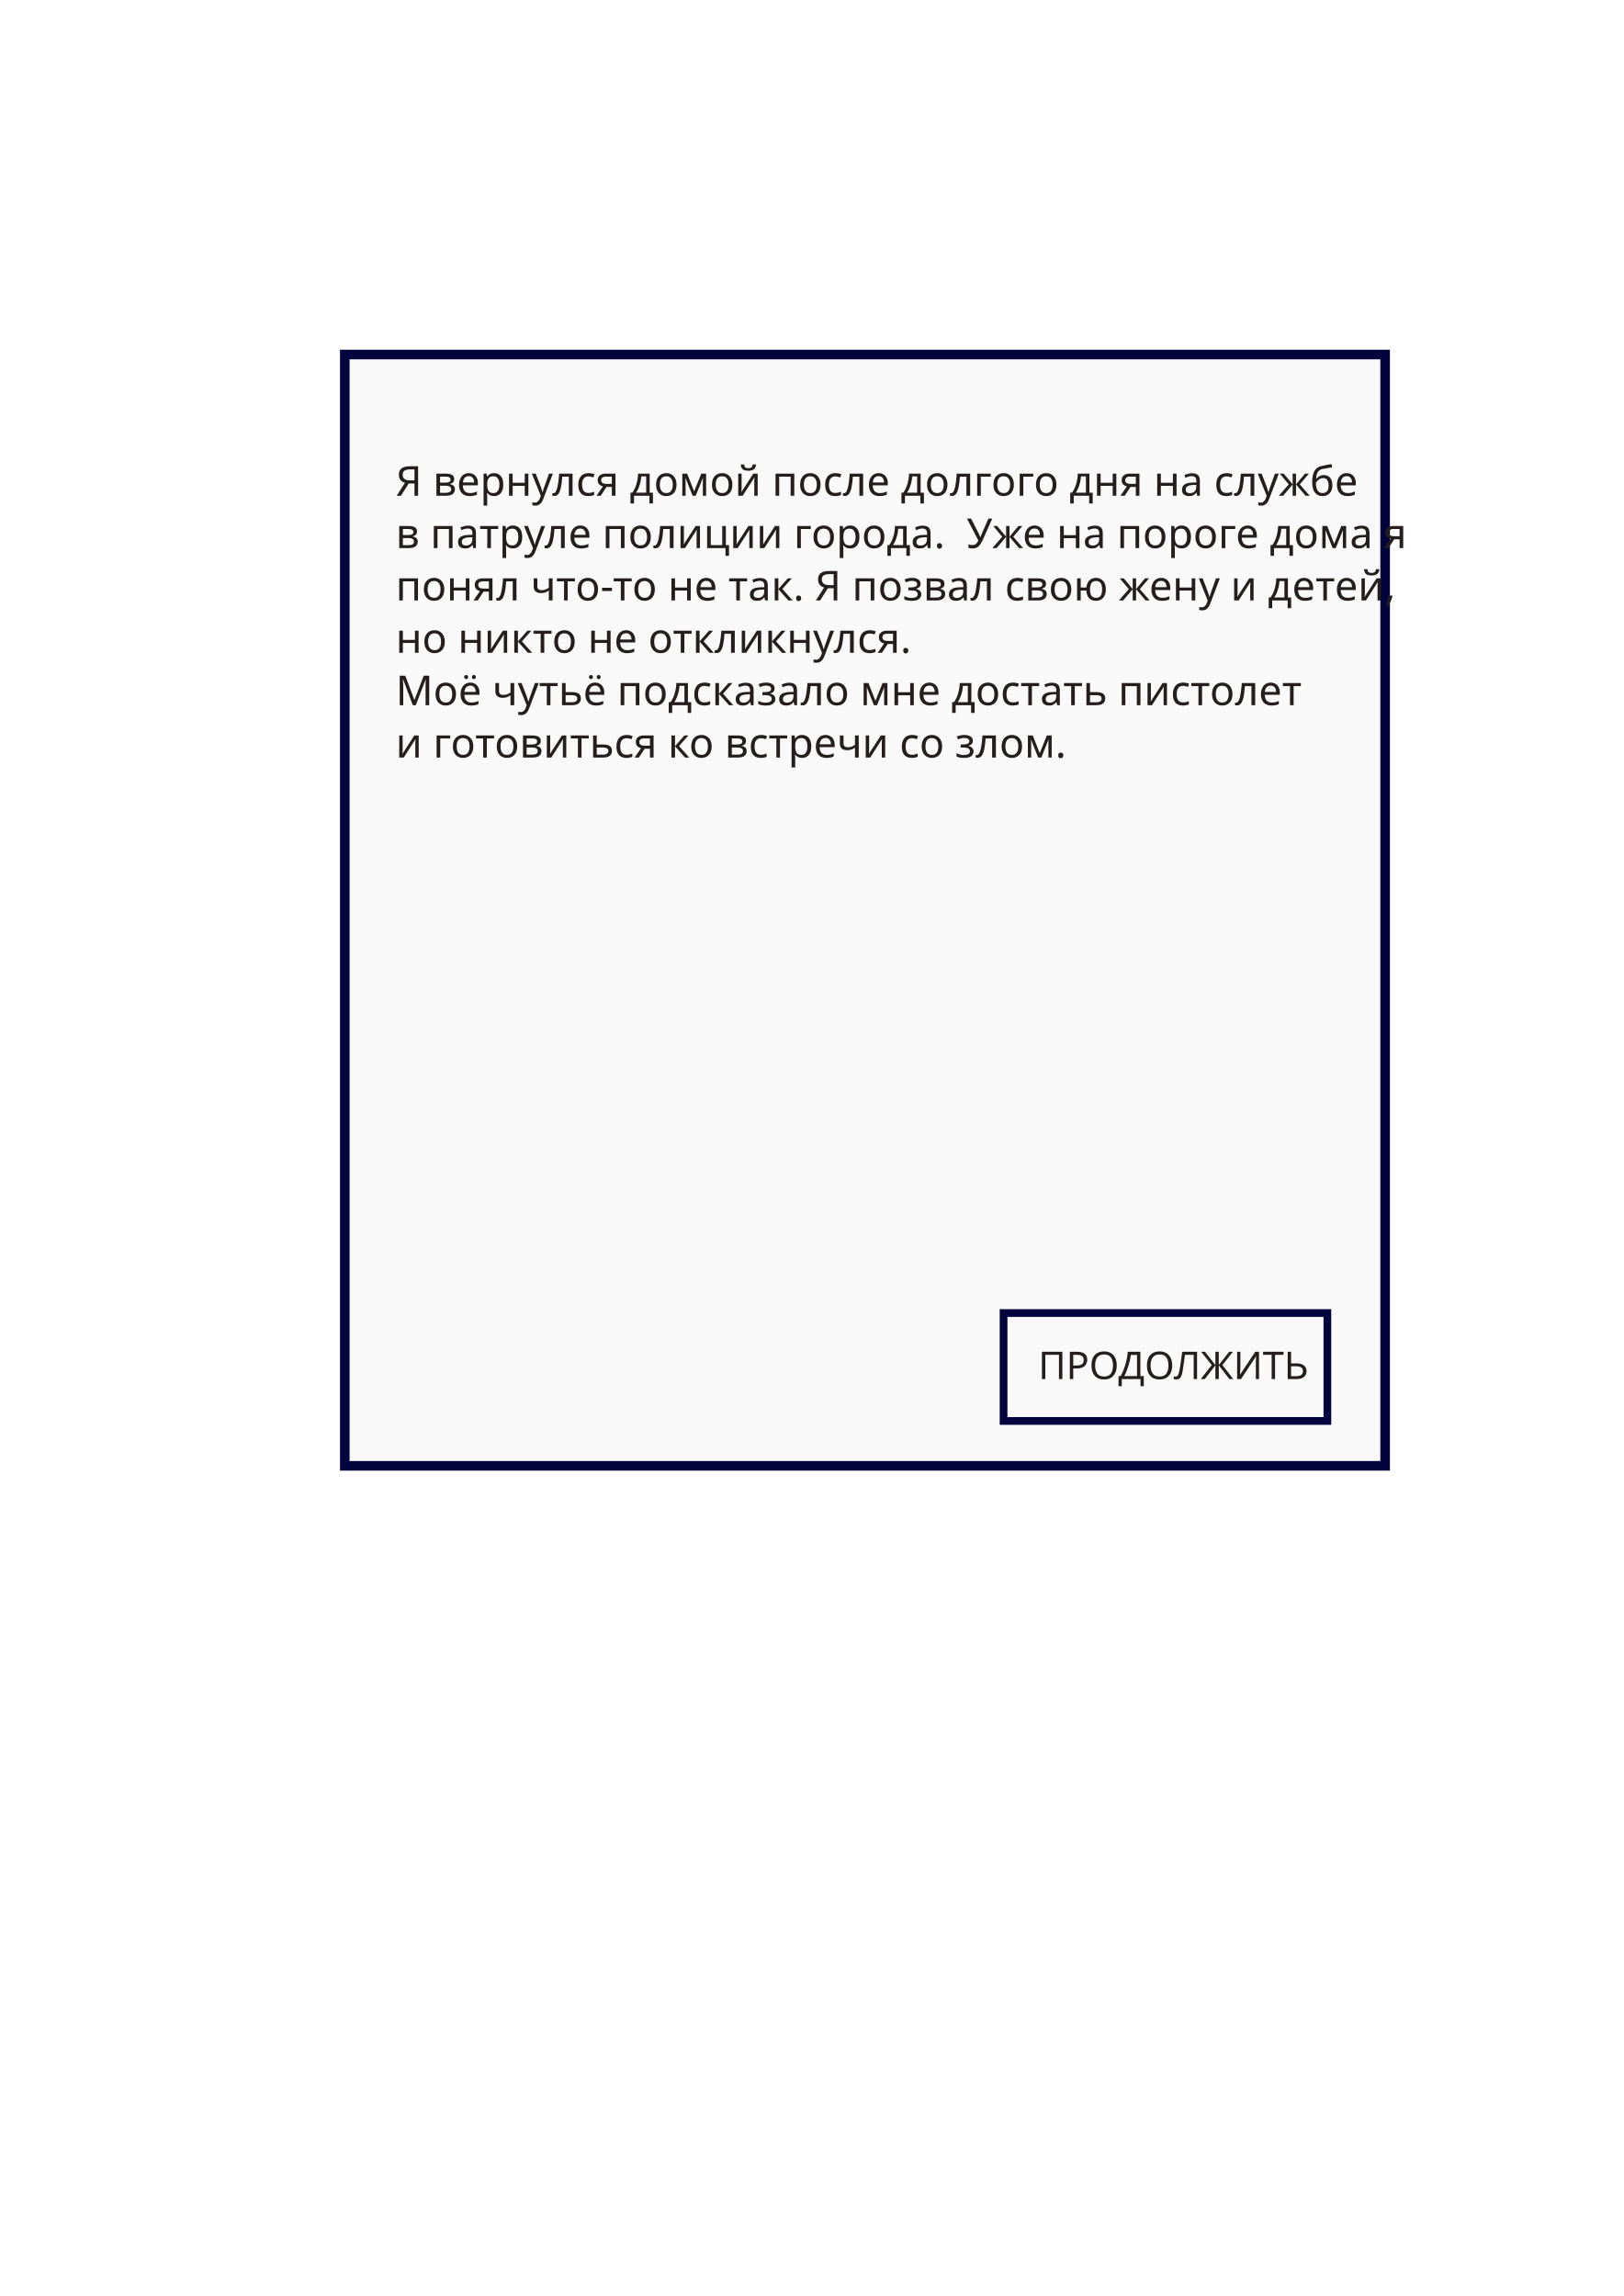
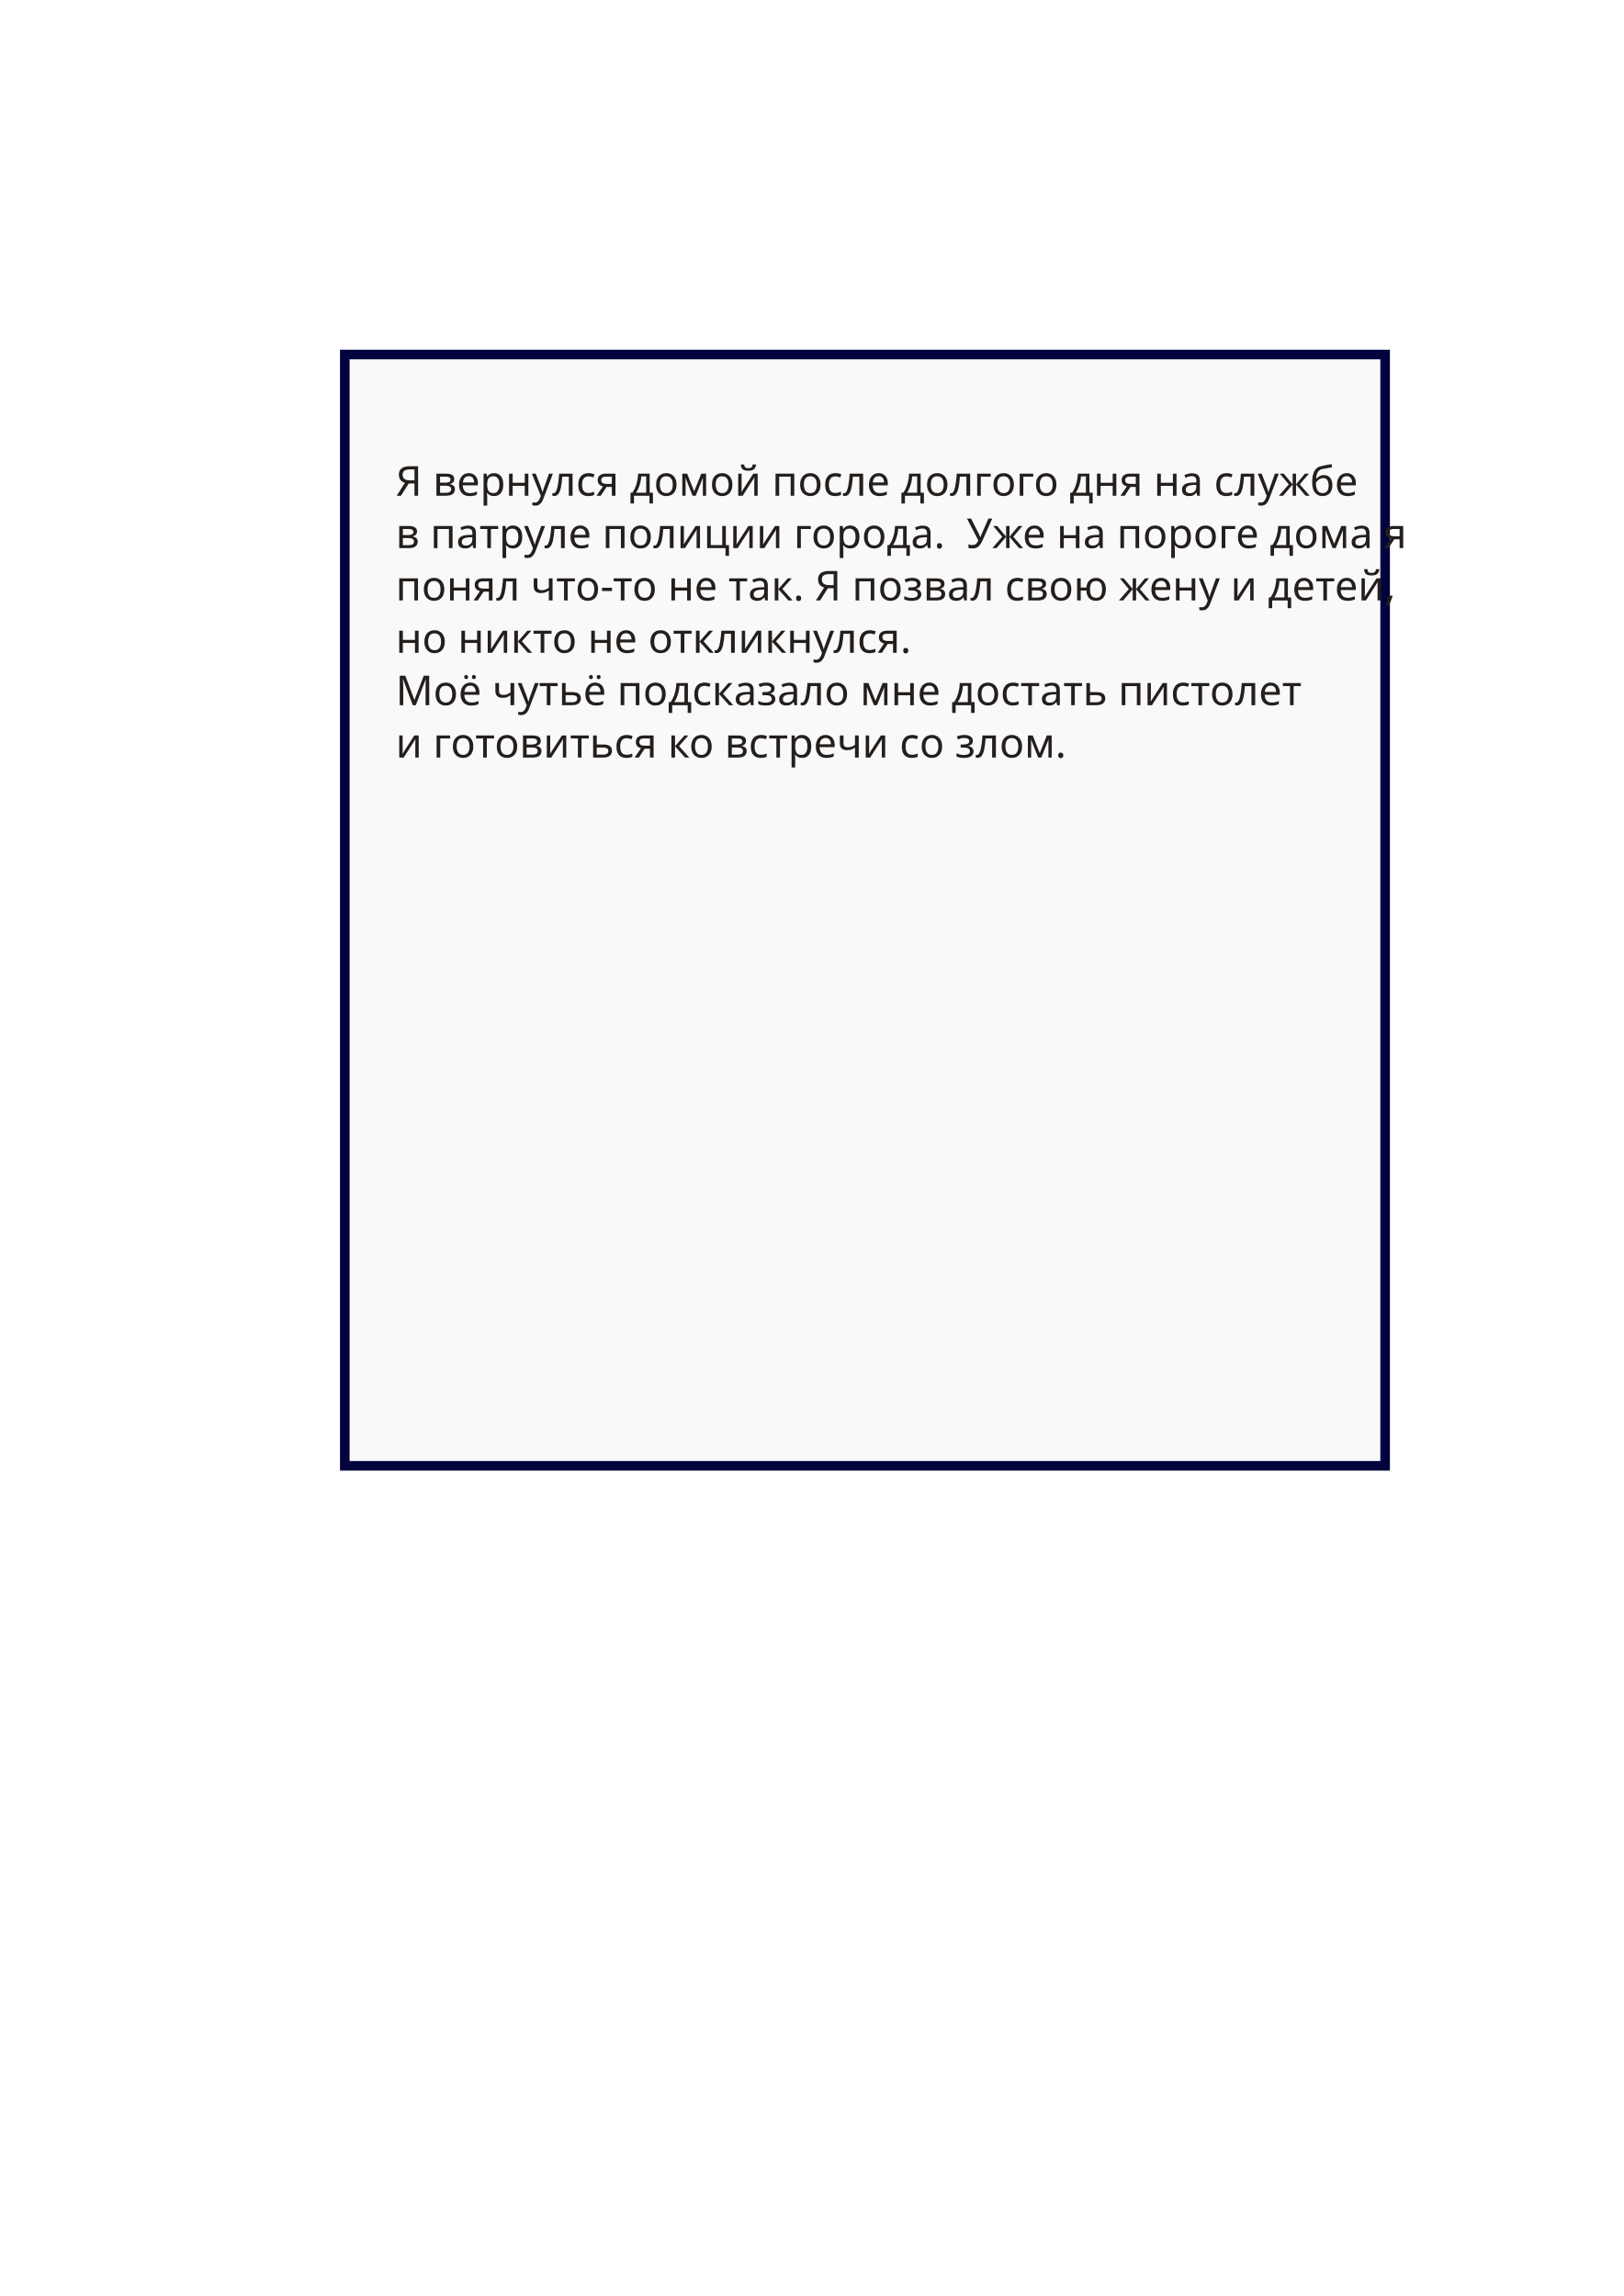
<svg xmlns="http://www.w3.org/2000/svg" width="210mm" height="297mm" viewBox="0 0 210 297" version="1.1" id="svg1">
  <defs id="defs1" />
  <g id="layer1">
    <rect style="fill:#f9f9f9;stroke:#03033d;stroke-width:1.241;stroke-dasharray:none;stroke-opacity:1" id="rect1" width="134.55" height="143.754" x="44.593" y="45.859" ry="0" />
    <text xml:space="preserve" style="font-style:normal;font-variant:normal;font-weight:normal;font-stretch:normal;font-size:5.35px;font-family:Cambria;-inkscape-font-specification:Cambria;fill:#241f1c;stroke:#000000;stroke-width:2.167;stroke-dasharray:none;stroke-opacity:1" x="51.183" y="64.124" id="text1">
      <tspan style="font-style:normal;font-variant:normal;font-weight:normal;font-stretch:normal;font-size:5.35px;font-family:Bahnschrift;-inkscape-font-specification:Bahnschrift;fill:#241f1c;stroke:none;stroke-width:2.167" x="51.183" y="64.124" id="tspan11">Я вернулся домой после долгого дня на службе </tspan>
      <tspan style="font-style:normal;font-variant:normal;font-weight:normal;font-stretch:normal;font-size:5.35px;font-family:Bahnschrift;-inkscape-font-specification:Bahnschrift;fill:#241f1c;stroke:none;stroke-width:2.167" x="51.183" y="70.898" id="tspan15">в патруле полиции города.  Уже на пороге дома я </tspan>
      <tspan style="font-style:normal;font-variant:normal;font-weight:normal;font-stretch:normal;font-size:5.35px;font-family:Bahnschrift;-inkscape-font-specification:Bahnschrift;fill:#241f1c;stroke:none;stroke-width:2.167" x="51.183" y="77.672" id="tspan5">понял что-то не так. Я позвал свою жену и детей, </tspan>
      <tspan style="font-style:normal;font-variant:normal;font-weight:normal;font-stretch:normal;font-size:5.35px;font-family:Bahnschrift;-inkscape-font-specification:Bahnschrift;fill:#241f1c;stroke:none;stroke-width:2.167" x="51.183" y="84.446" id="tspan17">но никто не откликнулся.</tspan>
      <tspan style="font-style:normal;font-variant:normal;font-weight:normal;font-stretch:normal;font-size:5.35px;font-family:Bahnschrift;-inkscape-font-specification:Bahnschrift;fill:#241f1c;stroke:none;stroke-width:2.167" x="51.183" y="91.22" id="tspan18">Моё чутьё подсказало мне достать пистолет </tspan>
      <tspan style="font-style:normal;font-variant:normal;font-weight:normal;font-stretch:normal;font-size:5.35px;font-family:Bahnschrift;-inkscape-font-specification:Bahnschrift;fill:#241f1c;stroke:none;stroke-width:2.167" x="51.183" y="97.994" id="tspan9">и готовиться ко встречи со злом.</tspan>
      <tspan style="font-style:normal;font-variant:normal;font-weight:normal;font-stretch:normal;font-size:5.35px;font-family:Bahnschrift;-inkscape-font-specification:Bahnschrift;fill:#241f1c;stroke:none;stroke-width:2.167" x="51.183" y="104.682" id="tspan6" />
    </text>
-     <rect style="fill:#f9f9f9;stroke:#03033d;stroke-width:1;stroke-dasharray:none;stroke-opacity:1" id="rect2" width="41.878" height="13.959" x="129.796" y="169.848" ry="0" />
-     <text xml:space="preserve" style="font-style:normal;font-variant:normal;font-weight:normal;font-stretch:normal;font-size:4.939px;font-family:Cambria;-inkscape-font-specification:Cambria;fill:#241f1c;stroke:#000000;stroke-width:2;stroke-dasharray:none;stroke-opacity:1" x="134.275" y="178.388" id="text4">
-       <tspan style="font-style:normal;font-variant:normal;font-weight:normal;font-stretch:normal;font-size:4.939px;font-family:Bahnschrift;-inkscape-font-specification:Bahnschrift;fill:#241f1c;stroke:none;stroke-width:2" x="134.275" y="178.388" id="tspan4">ПРОДОЛЖИТЬ</tspan>
-     </text>
  </g>
</svg>
